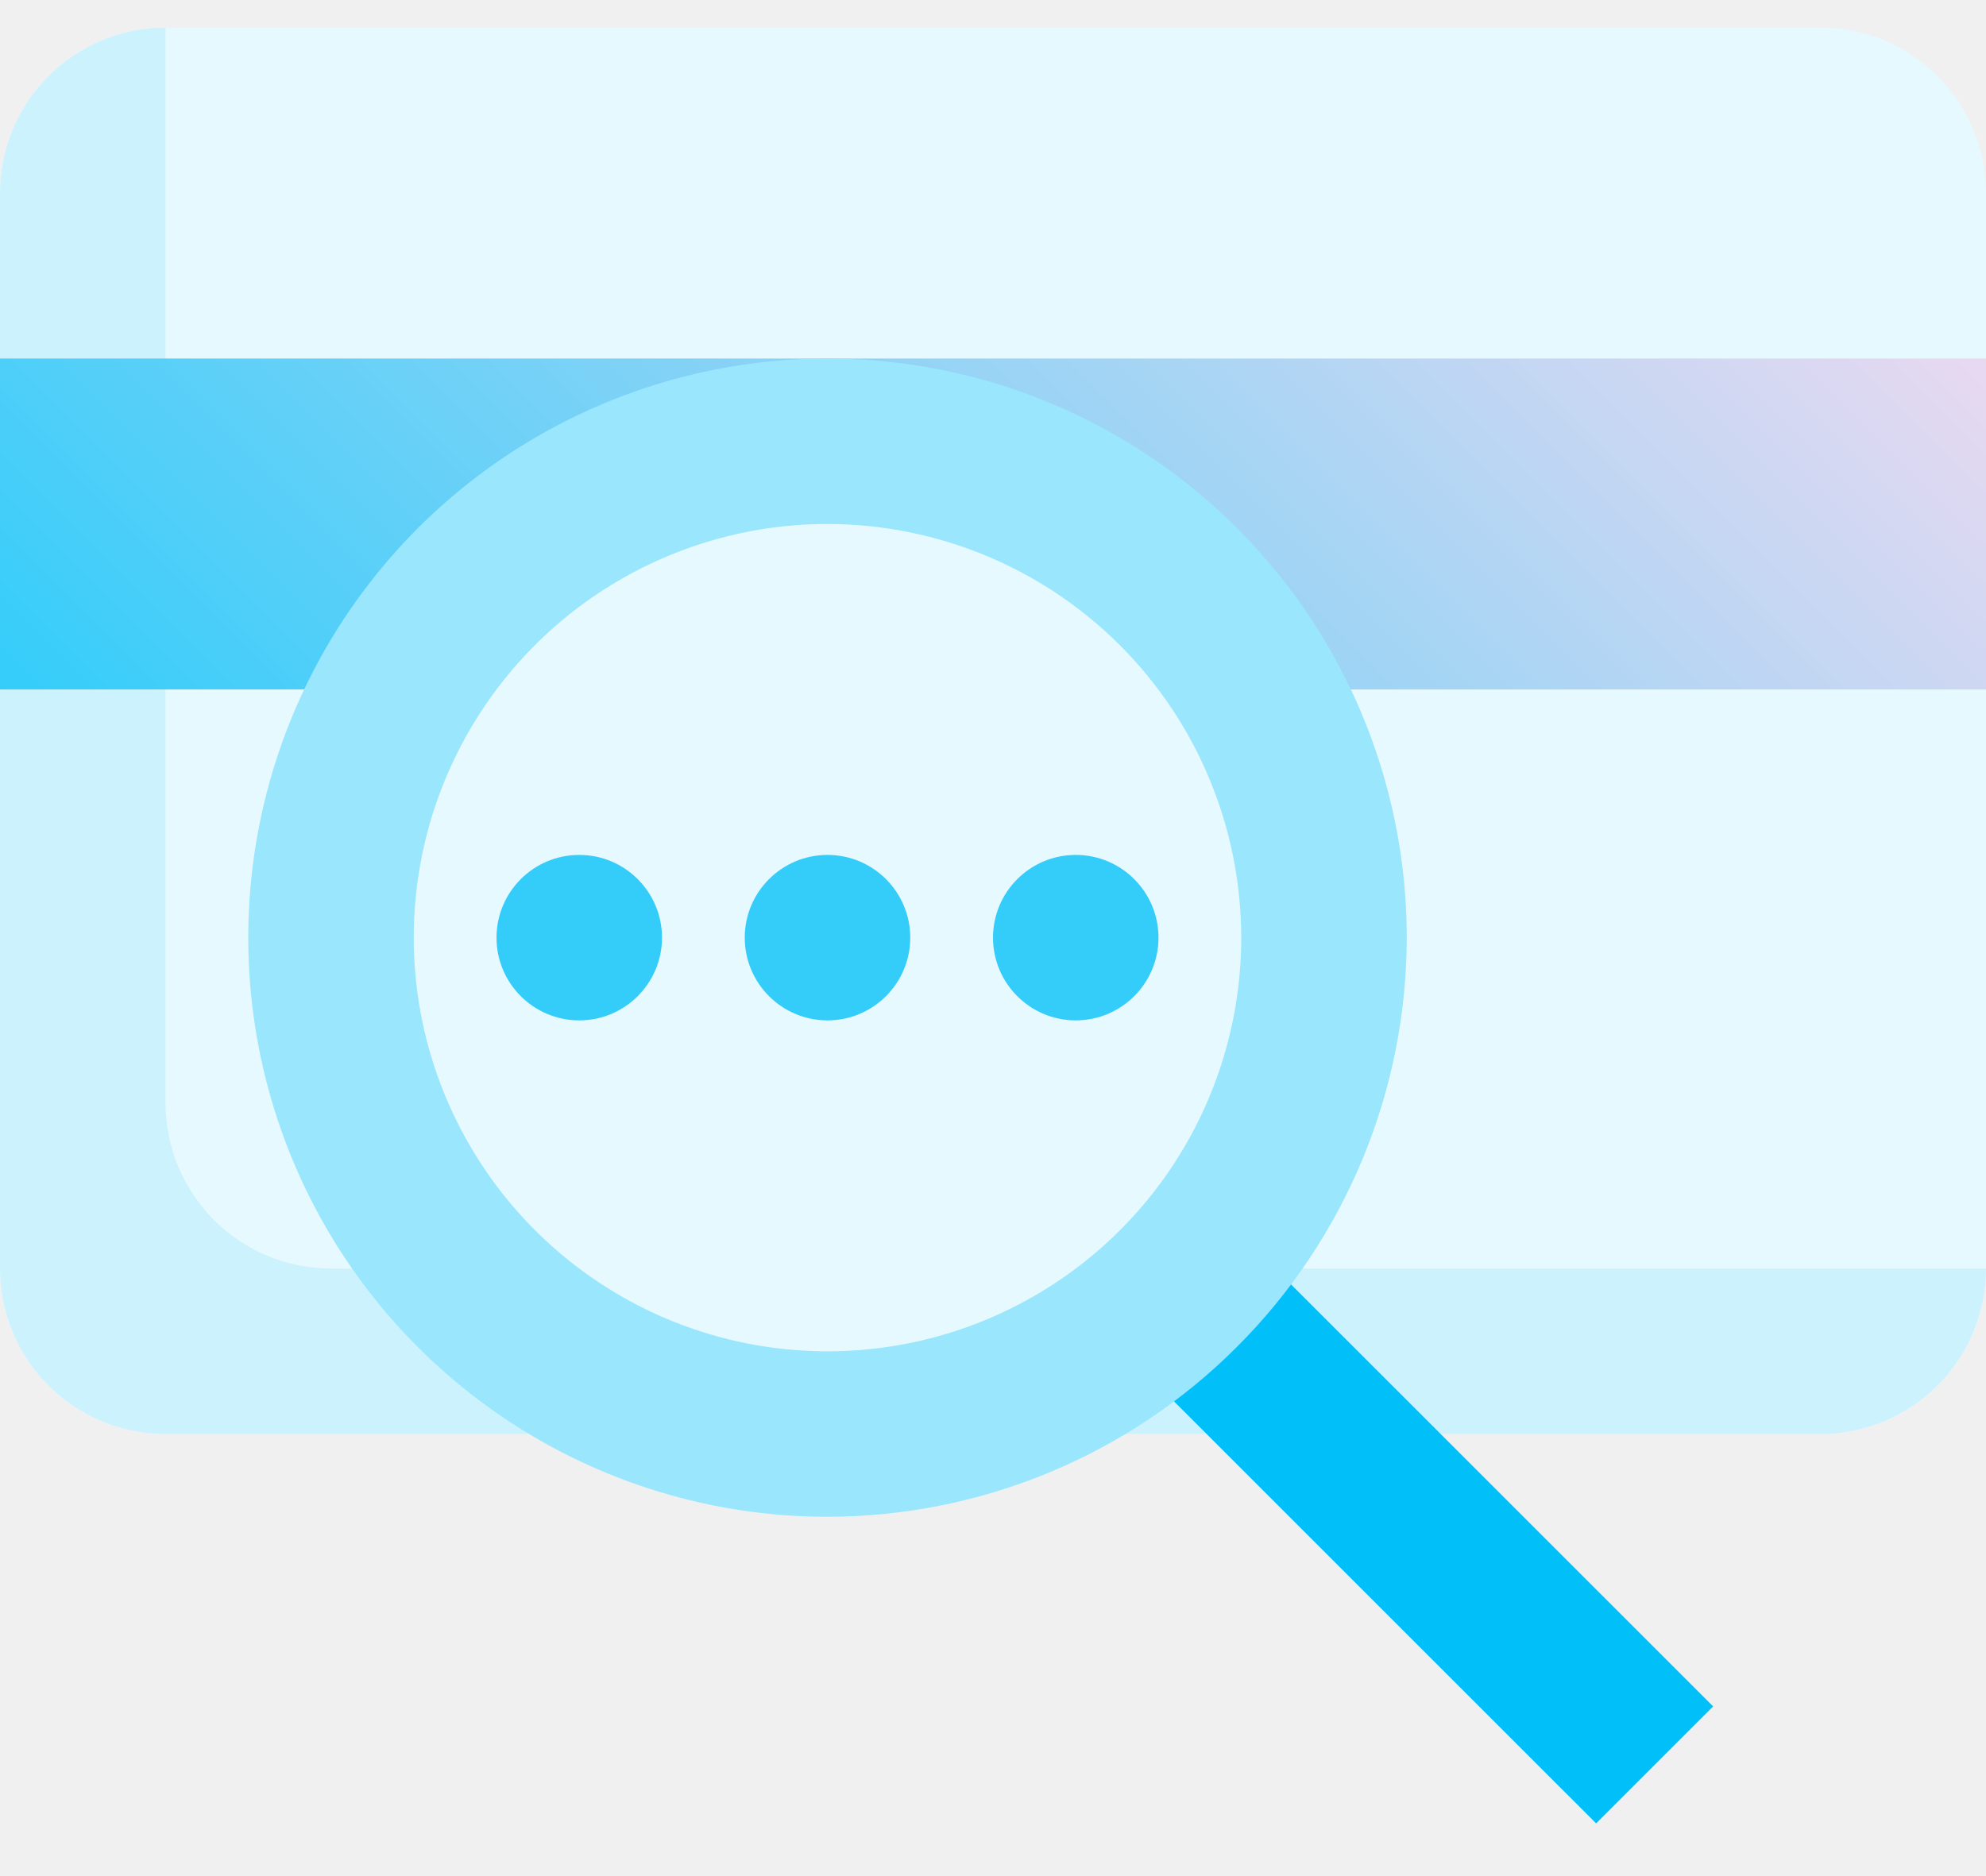
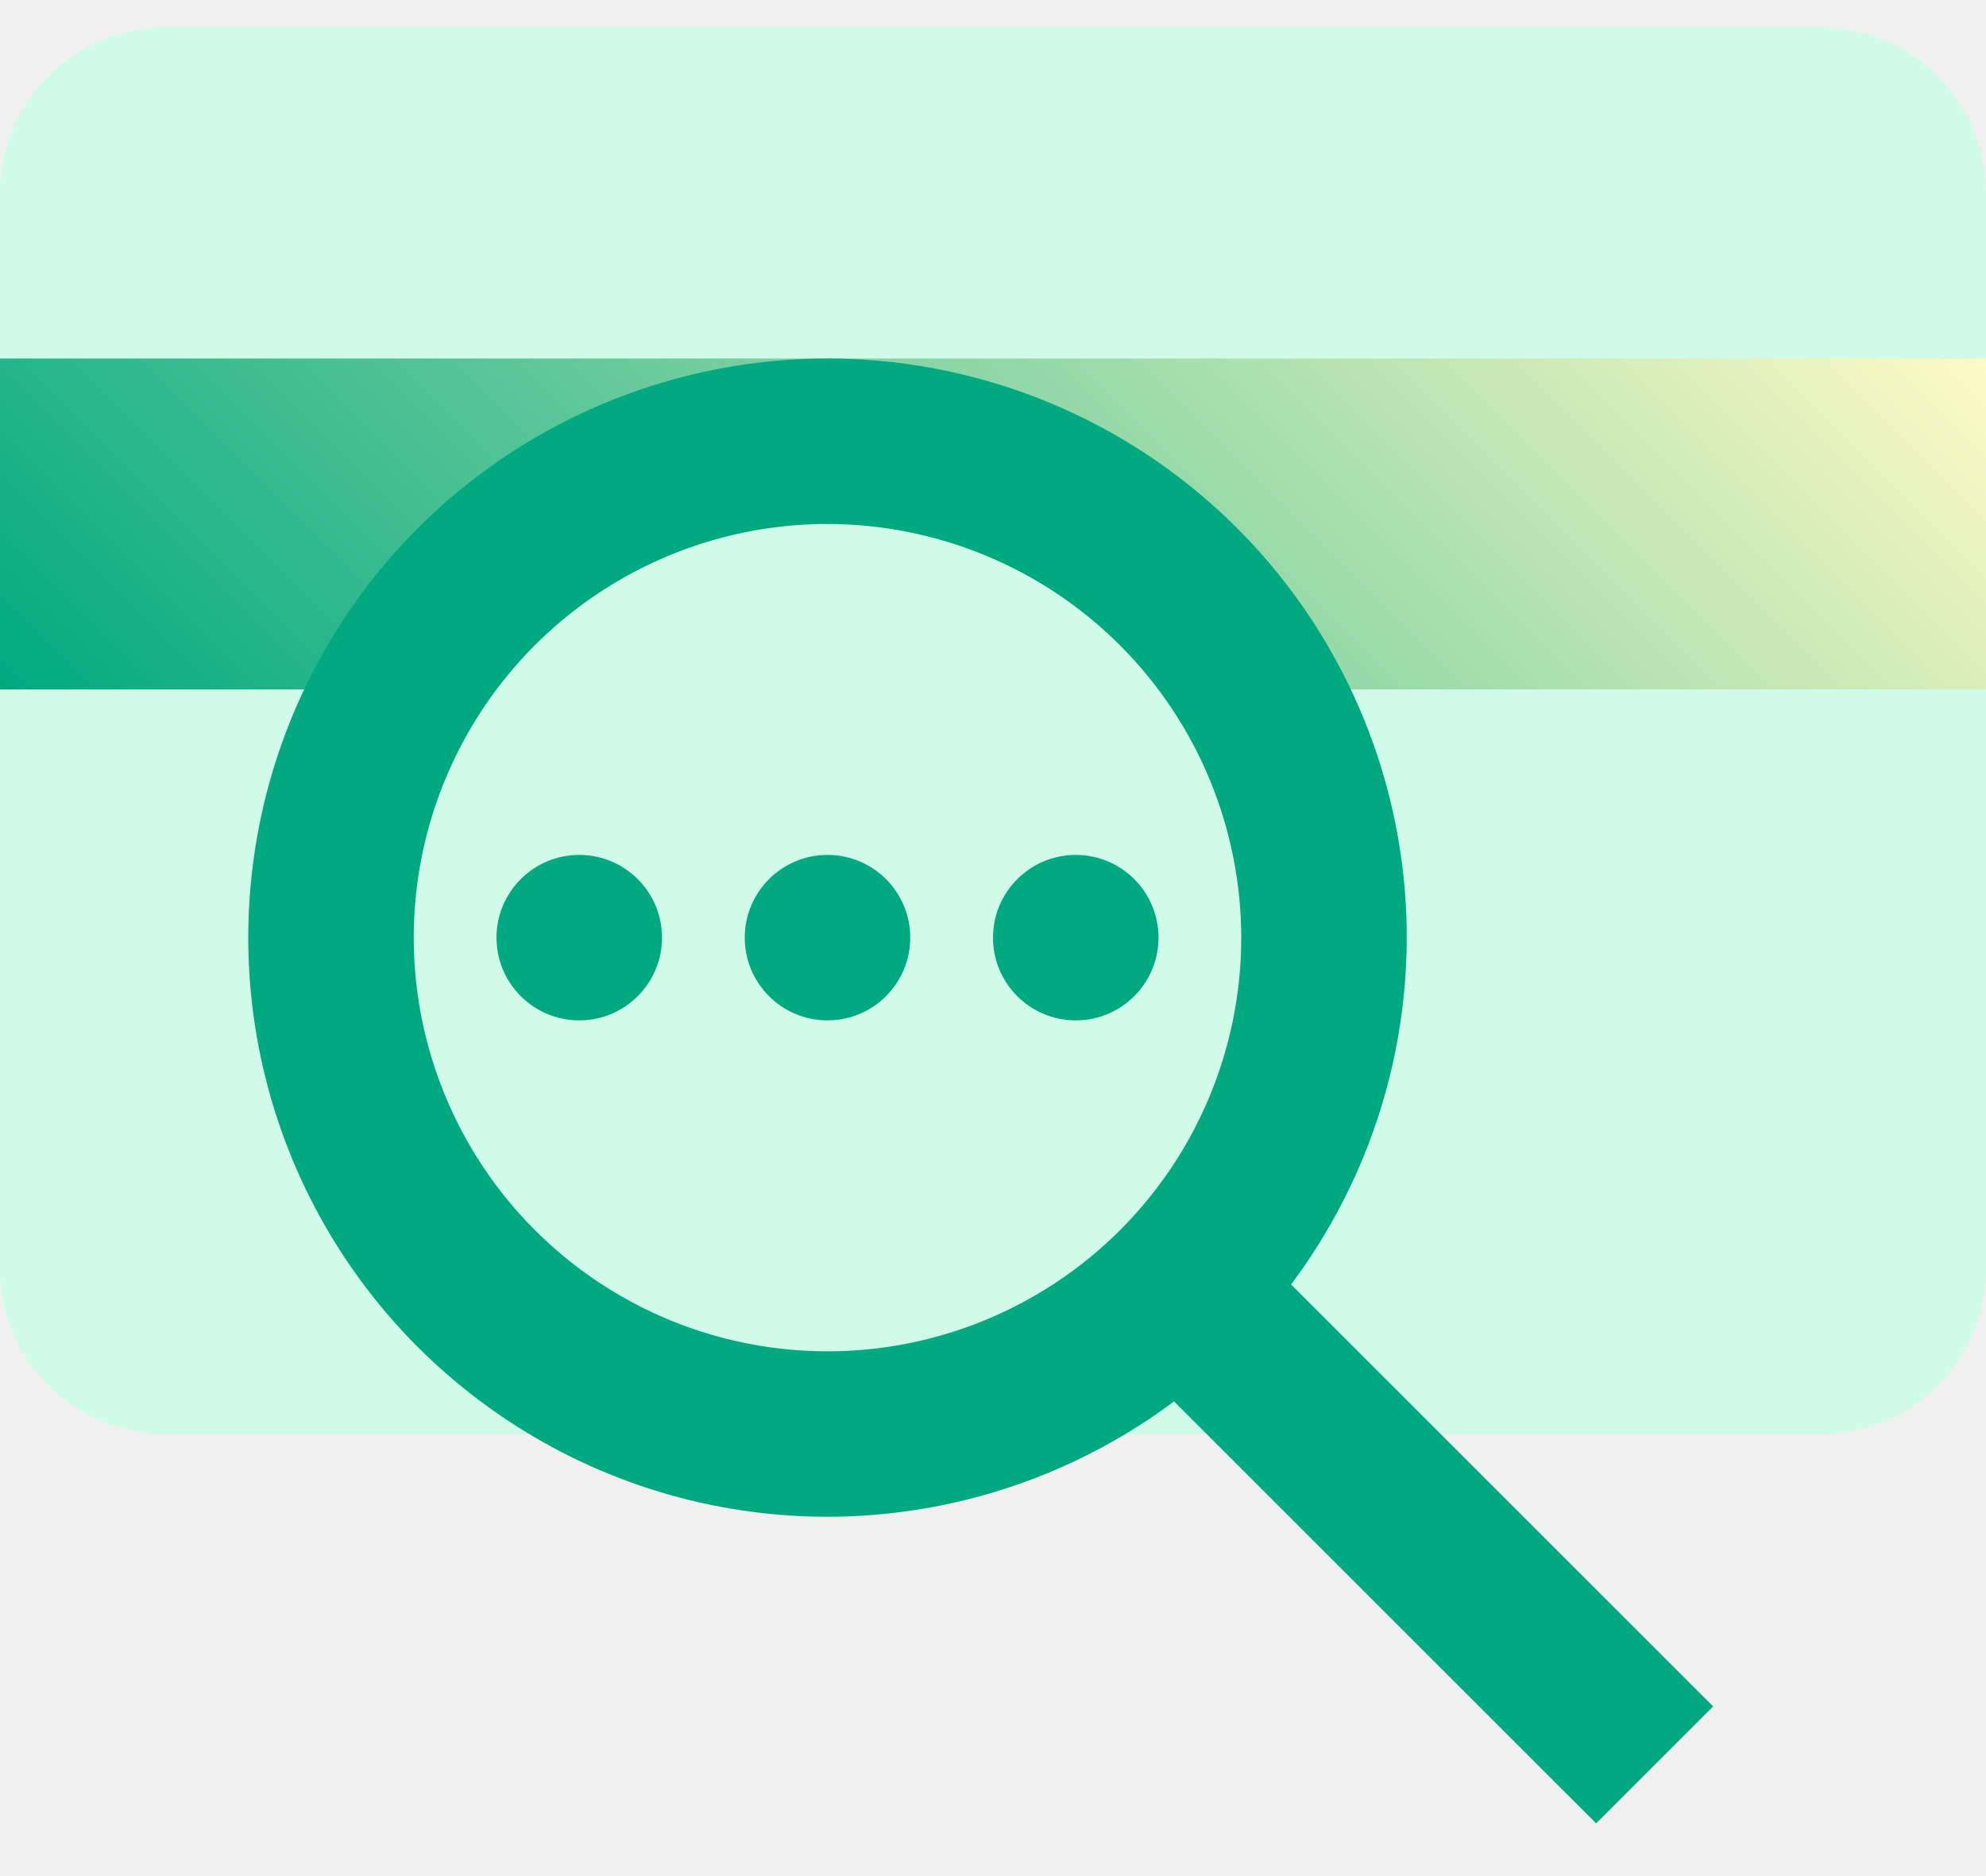
<svg xmlns="http://www.w3.org/2000/svg" width="36" height="34" viewBox="0 0 36 34" fill="none">
-   <path d="M33 0.5H3C1.343 0.5 0 1.843 0 3.5V23C0 24.657 1.343 26 3 26H33C34.657 26 36 24.657 36 23V3.5C36 1.843 34.657 0.5 33 0.5Z" fill="#E6F9FE" />
-   <path d="M3 20V0.5C2.205 0.501 1.442 0.817 0.88 1.38C0.317 1.942 0.001 2.705 0 3.5L0 23C0.001 23.795 0.317 24.558 0.88 25.12C1.442 25.683 2.205 25.999 3 26H33C33.795 25.999 34.558 25.683 35.12 25.12C35.683 24.558 35.999 23.795 36 23H6C5.205 22.999 4.442 22.683 3.88 22.12C3.317 21.558 3.001 20.795 3 20Z" fill="#CCF2FE" />
-   <path d="M0 6.5H36V12.5H0V6.5Z" fill="url(#paint0_linear_118_153)" />
-   <path d="M20.684 24.811L22.805 22.69L31.054 30.938L28.933 33.059L20.684 24.811Z" fill="#01C0F9" />
-   <path d="M15 26C19.971 26 24 21.971 24 17C24 12.029 19.971 8 15 8C10.029 8 6 12.029 6 17C6 21.971 10.029 26 15 26Z" fill="#E6F9FE" />
-   <path d="M15 27.5C12.923 27.5 10.893 26.884 9.167 25.73C7.44 24.577 6.094 22.937 5.299 21.018C4.505 19.1 4.297 16.988 4.702 14.952C5.107 12.915 6.107 11.044 7.575 9.575C9.044 8.107 10.915 7.107 12.952 6.702C14.988 6.297 17.1 6.505 19.018 7.299C20.937 8.094 22.577 9.44 23.73 11.166C24.884 12.893 25.5 14.923 25.5 17C25.497 19.784 24.39 22.453 22.421 24.421C20.453 26.39 17.784 27.497 15 27.5ZM15 9.5C13.517 9.5 12.067 9.94 10.833 10.764C9.6 11.588 8.639 12.759 8.071 14.13C7.503 15.5 7.355 17.008 7.644 18.463C7.934 19.918 8.648 21.254 9.697 22.303C10.746 23.352 12.082 24.067 13.537 24.356C14.992 24.645 16.5 24.497 17.87 23.929C19.241 23.361 20.412 22.4 21.236 21.167C22.06 19.933 22.5 18.483 22.5 17C22.498 15.012 21.707 13.105 20.301 11.699C18.895 10.293 16.988 9.502 15 9.5Z" fill="#99E6FD" />
-   <path d="M15 18.5C15.828 18.5 16.5 17.828 16.5 17C16.5 16.172 15.828 15.5 15 15.5C14.172 15.5 13.5 16.172 13.5 17C13.5 17.828 14.172 18.5 15 18.5Z" fill="#34CDFA" />
-   <path d="M19.5 18.5C20.328 18.5 21 17.828 21 17C21 16.172 20.328 15.5 19.5 15.5C18.672 15.5 18 16.172 18 17C18 17.828 18.672 18.5 19.5 18.5Z" fill="#34CDFA" />
-   <path d="M10.5 18.5C11.328 18.5 12 17.828 12 17C12 16.172 11.328 15.5 10.5 15.5C9.672 15.5 9 16.172 9 17C9 17.828 9.672 18.5 10.5 18.5Z" fill="#34CDFA" />
+   <g clip-path="url(#clip0_88_34)">
+     <path d="M33 0.5H3C1.343 0.5 0 1.843 0 3.5V23C0 24.657 1.343 26 3 26H33C34.657 26 36 24.657 36 23V3.5C36 1.843 34.657 0.5 33 0.5Z" fill="#D0FBE8" />
+     <path d="M3 20V0.5C2.205 0.501 1.442 0.817 0.88 1.38C0.317 1.942 0.001 2.705 0 3.5V23C0.001 23.795 0.317 24.558 0.88 25.12C1.442 25.683 2.205 25.999 3 26H33C33.795 25.999 34.558 25.683 35.12 25.12C35.683 24.558 35.999 23.795 36 23H6C5.205 22.999 4.442 22.683 3.88 22.12C3.317 21.558 3.001 20.795 3 20Z" fill="#D0FBE8" />
+     <path d="M0 6.5H36V12.5H0V6.5Z" fill="url(#paint0_linear_88_34)" />
+     <path d="M20.684 24.811L22.805 22.69L31.054 30.938L28.933 33.059L20.684 24.811Z" fill="#00A980" />
+     <path d="M15 26C19.971 26 24 21.971 24 17C24 12.029 19.971 8 15 8C10.029 8 6 12.029 6 17C6 21.971 10.029 26 15 26Z" fill="#D0FBE8" />
+     <path d="M15 27.5C12.923 27.5 10.893 26.884 9.167 25.73C7.44 24.577 6.094 22.937 5.299 21.018C4.505 19.1 4.297 16.988 4.702 14.952C5.107 12.915 6.107 11.044 7.575 9.575C9.044 8.107 10.915 7.107 12.952 6.702C14.988 6.297 17.1 6.505 19.018 7.299C20.937 8.094 22.577 9.44 23.73 11.166C24.884 12.893 25.5 14.923 25.5 17C25.497 19.784 24.39 22.453 22.421 24.421C20.453 26.39 17.784 27.497 15 27.5ZM15 9.5C13.517 9.5 12.067 9.94 10.833 10.764C9.6 11.588 8.639 12.759 8.071 14.13C7.503 15.5 7.355 17.008 7.644 18.463C7.934 19.918 8.648 21.254 9.697 22.303C10.746 23.352 12.082 24.067 13.537 24.356C14.992 24.645 16.5 24.497 17.87 23.929C19.241 23.361 20.412 22.4 21.236 21.167C22.06 19.933 22.5 18.483 22.5 17C22.498 15.012 21.707 13.105 20.301 11.699C18.895 10.293 16.988 9.502 15 9.5Z" fill="#00A980" />
+     <path d="M15 18.5C15.828 18.5 16.5 17.828 16.5 17C16.5 16.172 15.828 15.5 15 15.5C14.172 15.5 13.5 16.172 13.5 17C13.5 17.828 14.172 18.5 15 18.5Z" fill="#00A980" />
+     <path d="M19.5 18.5C20.328 18.5 21 17.828 21 17C21 16.172 20.328 15.5 19.5 15.5C18.672 15.5 18 16.172 18 17C18 17.828 18.672 18.5 19.5 18.5Z" fill="#00A980" />
+     <path d="M10.5 18.5C11.328 18.5 12 17.828 12 17C12 16.172 11.328 15.5 10.5 15.5C9.672 15.5 9 16.172 9 17C9 17.828 9.672 18.5 10.5 18.5Z" fill="#00A980" />
+   </g>
  <defs>
-     <linearGradient id="paint0_linear_118_153" x1="7.5" y1="20" x2="28.5" y2="-1" gradientUnits="userSpaceOnUse">
-       <stop stop-color="#34CDFA" />
-       <stop offset="1" stop-color="#E8D9F1" />
+     <linearGradient id="paint0_linear_88_34" x1="7.5" y1="20" x2="28.5" y2="-1" gradientUnits="userSpaceOnUse">
+       <stop stop-color="#00A980" />
+       <stop offset="1" stop-color="#FFFAC5" />
    </linearGradient>
+     <clipPath id="clip0_88_34">
+       <rect width="36" height="34" fill="white" />
+     </clipPath>
  </defs>
</svg>
